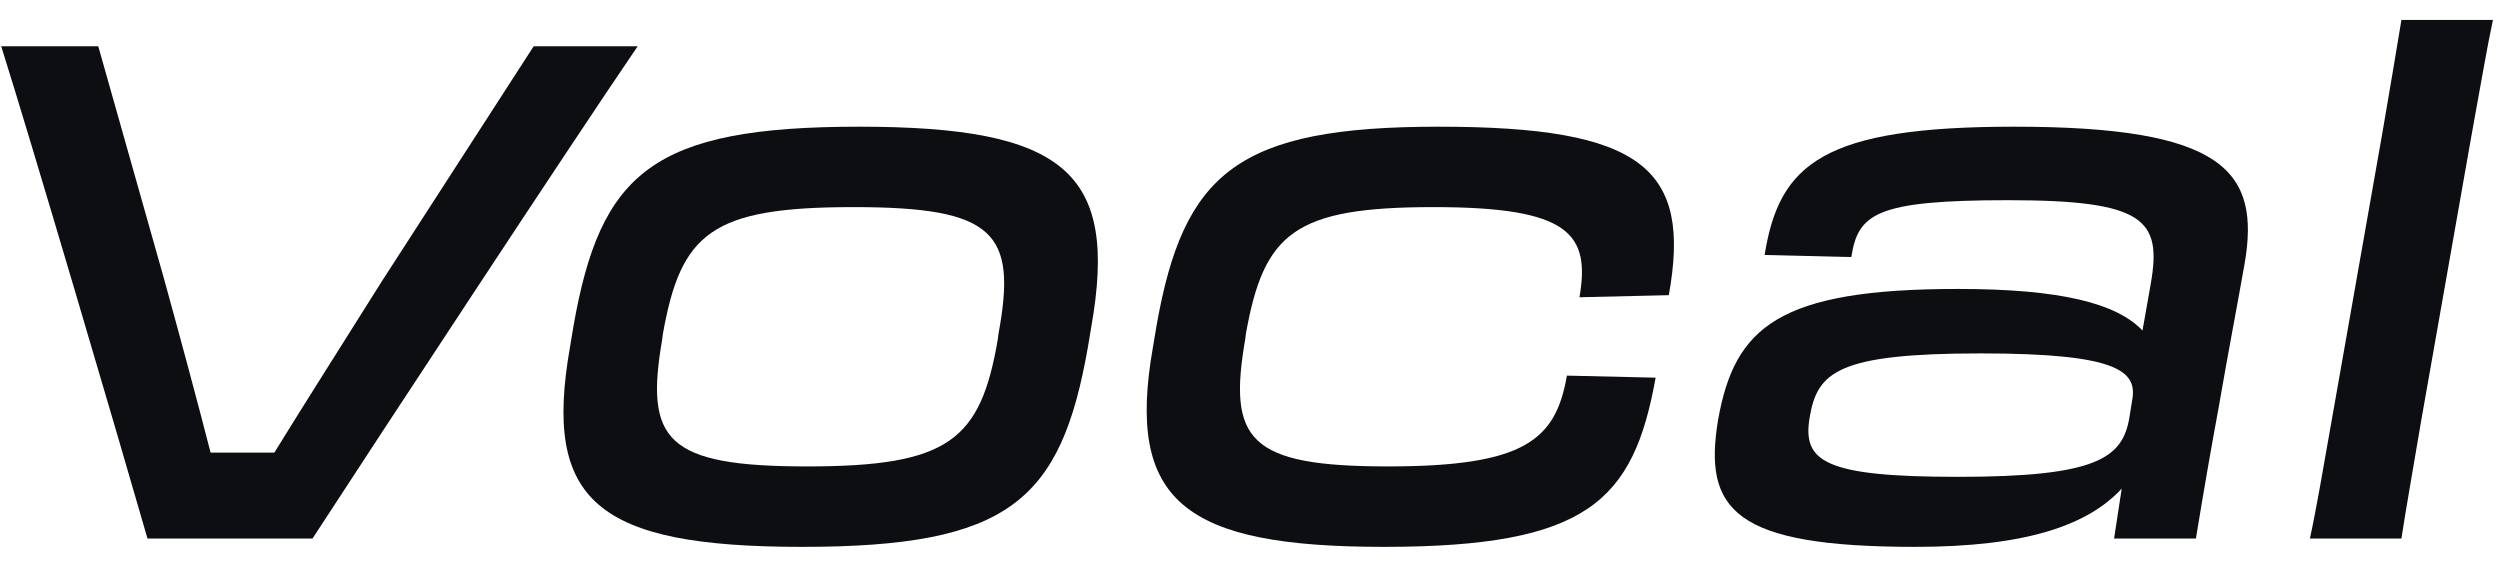
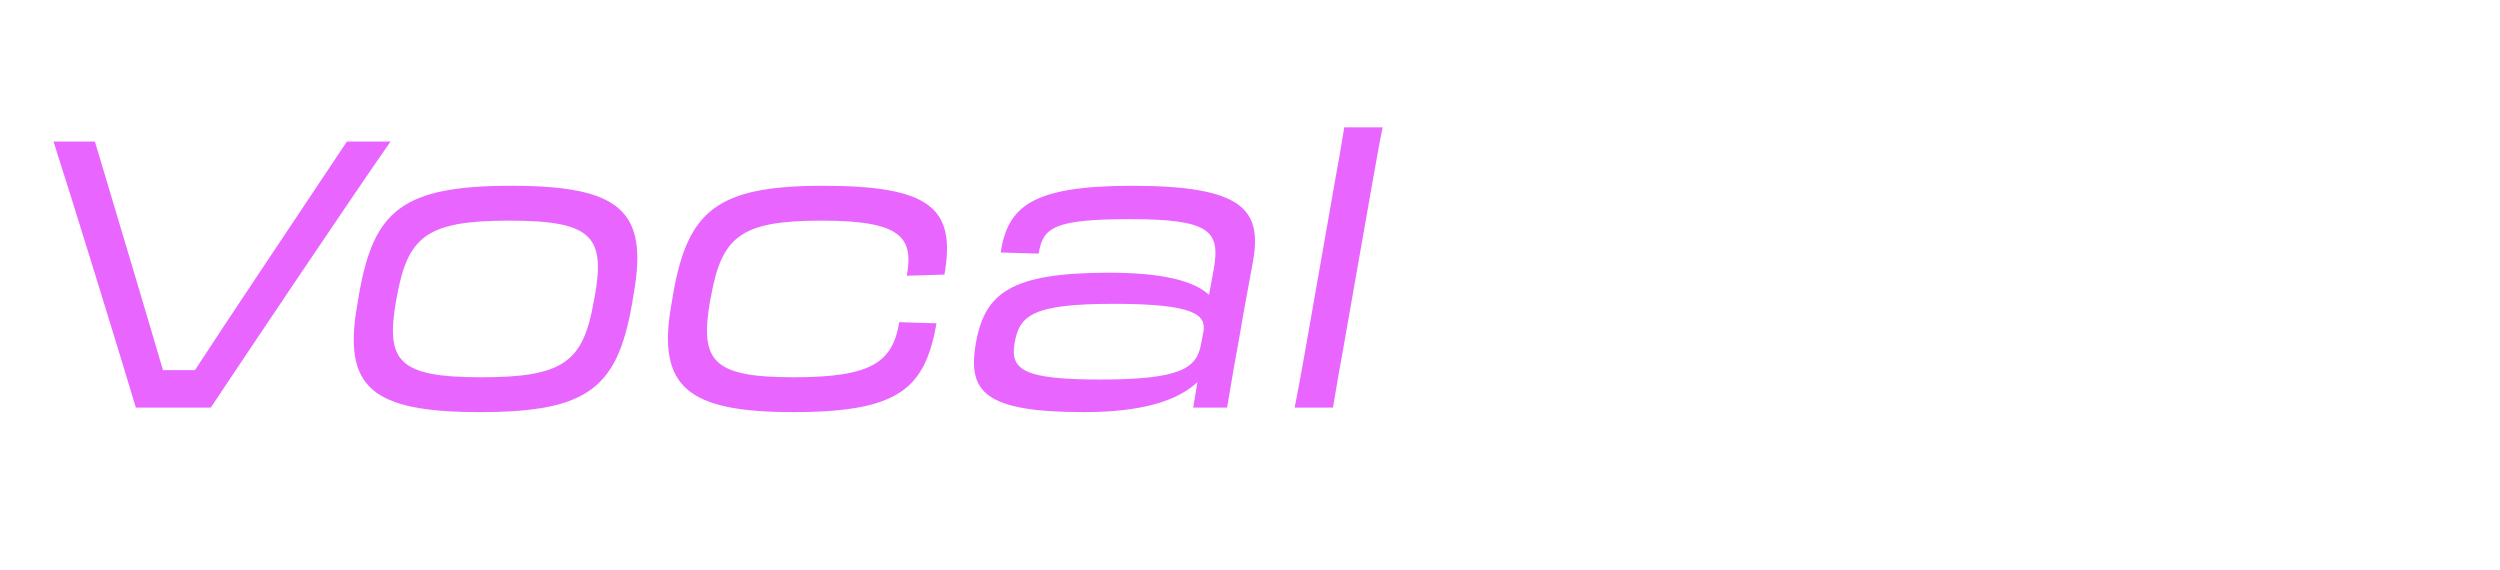
- <svg xmlns="http://www.w3.org/2000/svg" width="102" height="23" viewBox="0 0 102 23" fill="none">
-   <path d="M12.75 21.972C15.438 17.842 23.387 5.735 26.018 1.887L21.774 1.887L15.579 11.477C14.052 13.91 12.467 16.399 11.194 18.465H8.592C8.054 16.371 7.376 13.854 6.697 11.392L4.009 1.887L0.049 1.887C1.265 5.735 4.83 17.842 6.018 21.972H12.75Z" fill="#0D0E11" />
-   <path d="M32.731 22.312C41.161 22.312 43.283 20.445 44.386 14.165L44.528 13.316C45.631 7.036 43.453 5.169 35.051 5.169C26.621 5.169 24.499 7.036 23.396 13.316L23.255 14.165C22.151 20.445 24.33 22.312 32.731 22.312ZM32.929 19.03C27.159 19.03 26.31 17.955 27.017 13.854L27.045 13.627C27.781 9.497 29.026 8.45 34.825 8.45C40.596 8.45 41.501 9.497 40.737 13.627L40.709 13.854C40.002 17.955 38.729 19.03 32.929 19.03Z" fill="#0D0E11" />
-   <path d="M56.46 22.312C64.777 22.312 66.644 20.445 67.55 15.409L63.929 15.325C63.476 17.955 62.203 19.03 56.63 19.03C50.944 19.03 50.096 17.955 50.803 13.854L50.831 13.627C51.566 9.497 52.811 8.45 58.497 8.45C64.07 8.45 64.89 9.554 64.438 12.156V12.128L68.087 12.043C69.021 6.866 67.012 5.169 58.695 5.169C50.492 5.169 48.285 7.036 47.182 13.316L47.04 14.165C45.937 20.445 48.285 22.312 56.46 22.312Z" fill="#0D0E11" />
-   <path d="M78.136 22.312C82.662 22.312 85.18 21.435 86.566 19.936L86.254 21.972H89.593C89.96 19.738 90.215 18.295 90.526 16.598C90.979 13.995 91.177 13.033 91.573 10.798C92.252 6.951 90.696 5.169 82.181 5.169C74.402 5.169 72.591 6.668 71.997 10.402L75.533 10.487C75.816 8.733 76.495 8.168 81.926 8.168C87.499 8.168 88.206 8.96 87.754 11.562L87.414 13.486C86.368 12.383 84.105 11.789 79.89 11.789C72.563 11.789 70.781 13.344 70.102 17.107C69.479 20.812 70.752 22.312 78.136 22.312ZM79.89 19.455C74.43 19.455 73.525 18.832 73.836 17.022C74.147 15.183 74.967 14.419 80.823 14.419C86.453 14.419 87.216 15.155 86.99 16.343L86.877 17.05C86.594 18.691 85.547 19.455 79.89 19.455Z" fill="#0D0E11" />
-   <path d="M95.121 17.22C94.753 19.285 94.527 20.671 94.244 21.972L97.978 21.972C98.176 20.671 98.43 19.285 98.77 17.248L100.835 5.537C101.203 3.528 101.457 2.001 101.712 0.812L97.978 0.812C97.78 2.029 97.525 3.528 97.186 5.508L95.121 17.22Z" fill="#0D0E11" />
+ <svg xmlns="http://www.w3.org/2000/svg" width="79" height="18" viewBox="0 0 79 18" fill="none">
+   <g id="Frame 957">
+     <g id="Vocal">
+       <path d="M6.66 12.881C7.777 11.2 11.212 6.084 12.341 4.473H10.962L8.157 8.677C7.444 9.743 6.719 10.845 6.16 11.697H5.15C4.901 10.845 4.58 9.767 4.259 8.689L2.999 4.473H1.691C2.214 6.084 3.795 11.212 4.294 12.881H6.66Z" fill="#E965FF" />
+       <path d="M15.166 13.023C18.601 13.023 19.504 12.242 19.968 9.625L20.027 9.269C20.491 6.652 19.587 5.871 16.152 5.871C12.717 5.871 11.814 6.652 11.351 9.269L11.291 9.625C10.828 12.242 11.731 13.023 15.166 13.023ZM15.213 11.922C12.598 11.922 12.182 11.425 12.515 9.506L12.539 9.388C12.884 7.469 13.478 6.972 16.093 6.972C18.708 6.972 19.136 7.469 18.791 9.388L18.767 9.506C18.434 11.425 17.828 11.922 15.213 11.922Z" fill="#E965FF" />
+       <path d="M25.066 13.023C28.454 13.023 29.226 12.254 29.595 10.217L28.418 10.181C28.204 11.413 27.61 11.922 25.09 11.922C22.523 11.922 22.107 11.425 22.439 9.506L22.463 9.388C22.808 7.469 23.402 6.972 25.97 6.972C28.489 6.972 28.87 7.505 28.656 8.713L29.844 8.677C30.213 6.581 29.404 5.871 26.005 5.871C22.665 5.871 21.738 6.652 21.275 9.269L21.215 9.625C20.752 12.242 21.738 13.023 25.066 13.023Z" fill="#E965FF" />
+       <path d="M34.259 13.023C36.102 13.023 37.219 12.656 37.837 12.076L37.706 12.881H38.776C38.93 11.946 39.037 11.342 39.168 10.631C39.334 9.637 39.43 9.187 39.596 8.251C39.881 6.629 39.287 5.871 35.769 5.871C32.572 5.871 31.846 6.546 31.621 7.979L32.821 8.014C32.952 7.197 33.285 6.925 35.709 6.925C38.217 6.925 38.562 7.292 38.36 8.476L38.205 9.317C37.73 8.879 36.755 8.618 35.044 8.618C31.918 8.618 31.121 9.269 30.836 10.845C30.575 12.384 31.098 13.023 34.259 13.023ZM34.782 11.993C32.358 11.993 31.918 11.697 32.06 10.845C32.215 9.968 32.607 9.601 35.21 9.601C37.766 9.601 38.122 9.956 38.027 10.489L37.956 10.856C37.825 11.626 37.338 11.993 34.782 11.993Z" fill="#E965FF" />
+       <path d="M41.255 11.022C41.112 11.816 41.017 12.36 40.91 12.881H42.123C42.206 12.36 42.301 11.816 42.443 11.034L43.323 6.025C43.477 5.172 43.584 4.533 43.691 4.023H42.479C42.396 4.533 42.289 5.172 42.134 6.013L41.255 11.022Z" fill="#E965FF" />
+     </g>
+   </g>
</svg>
